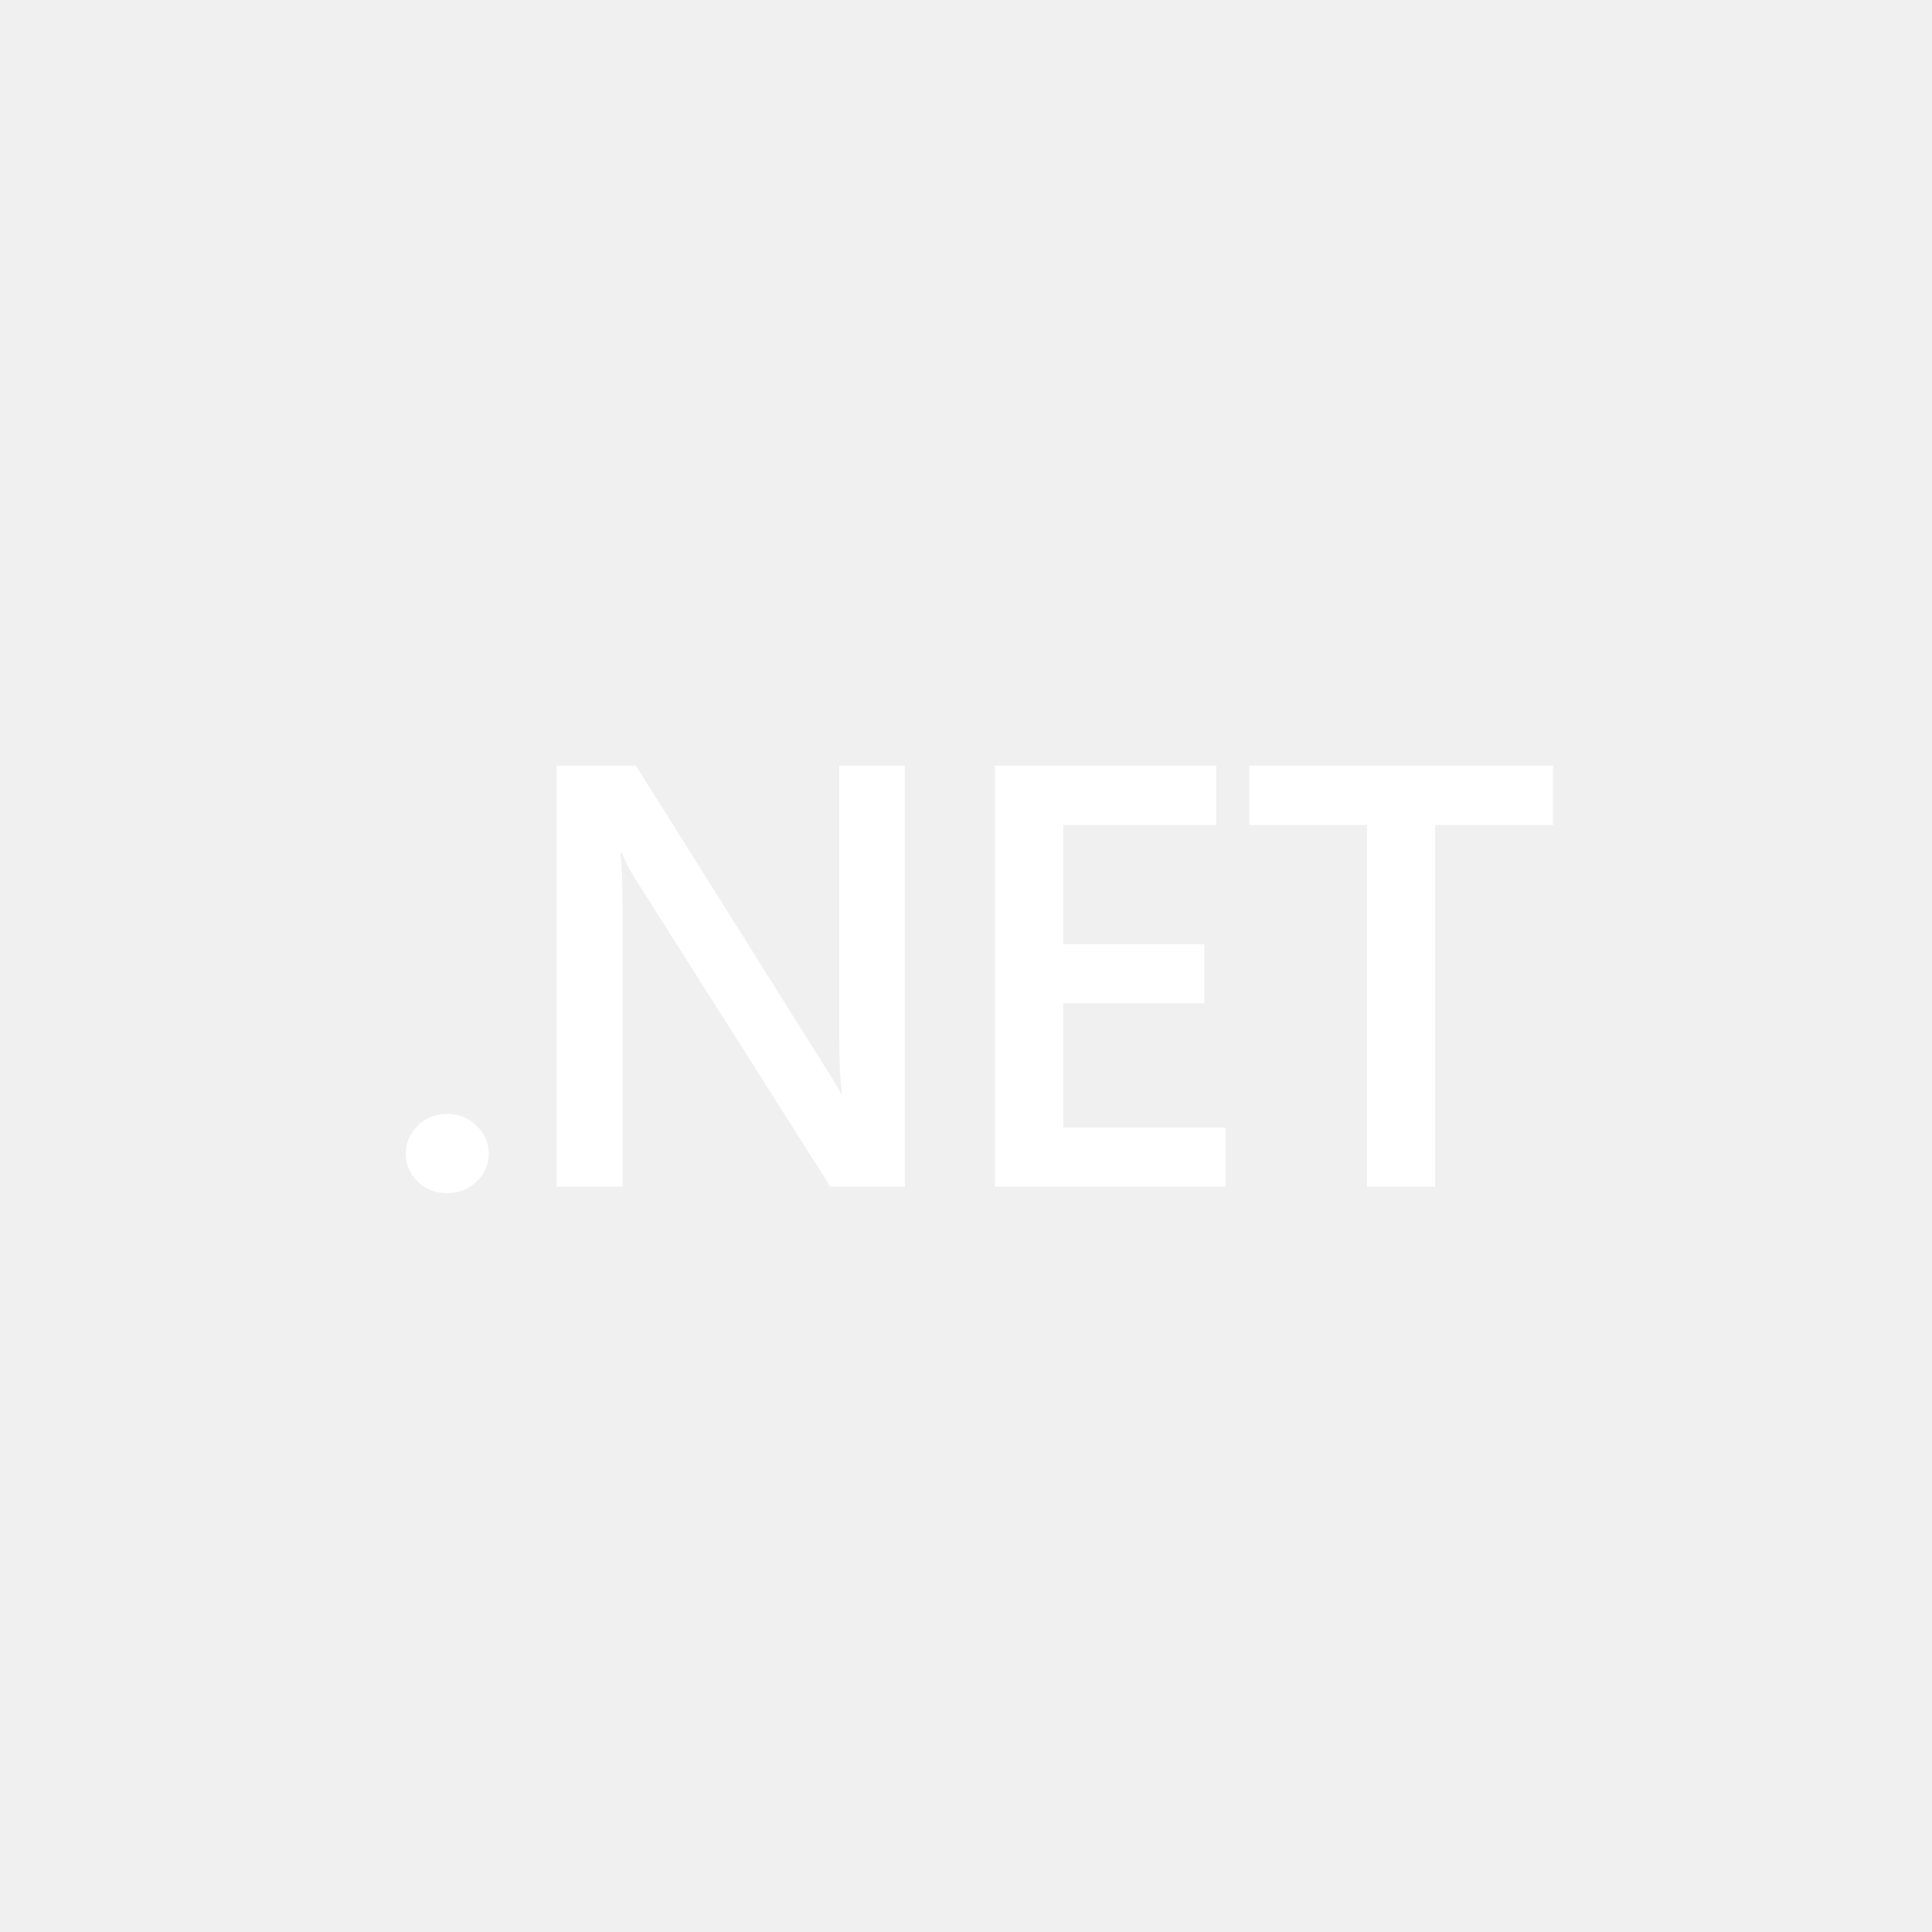
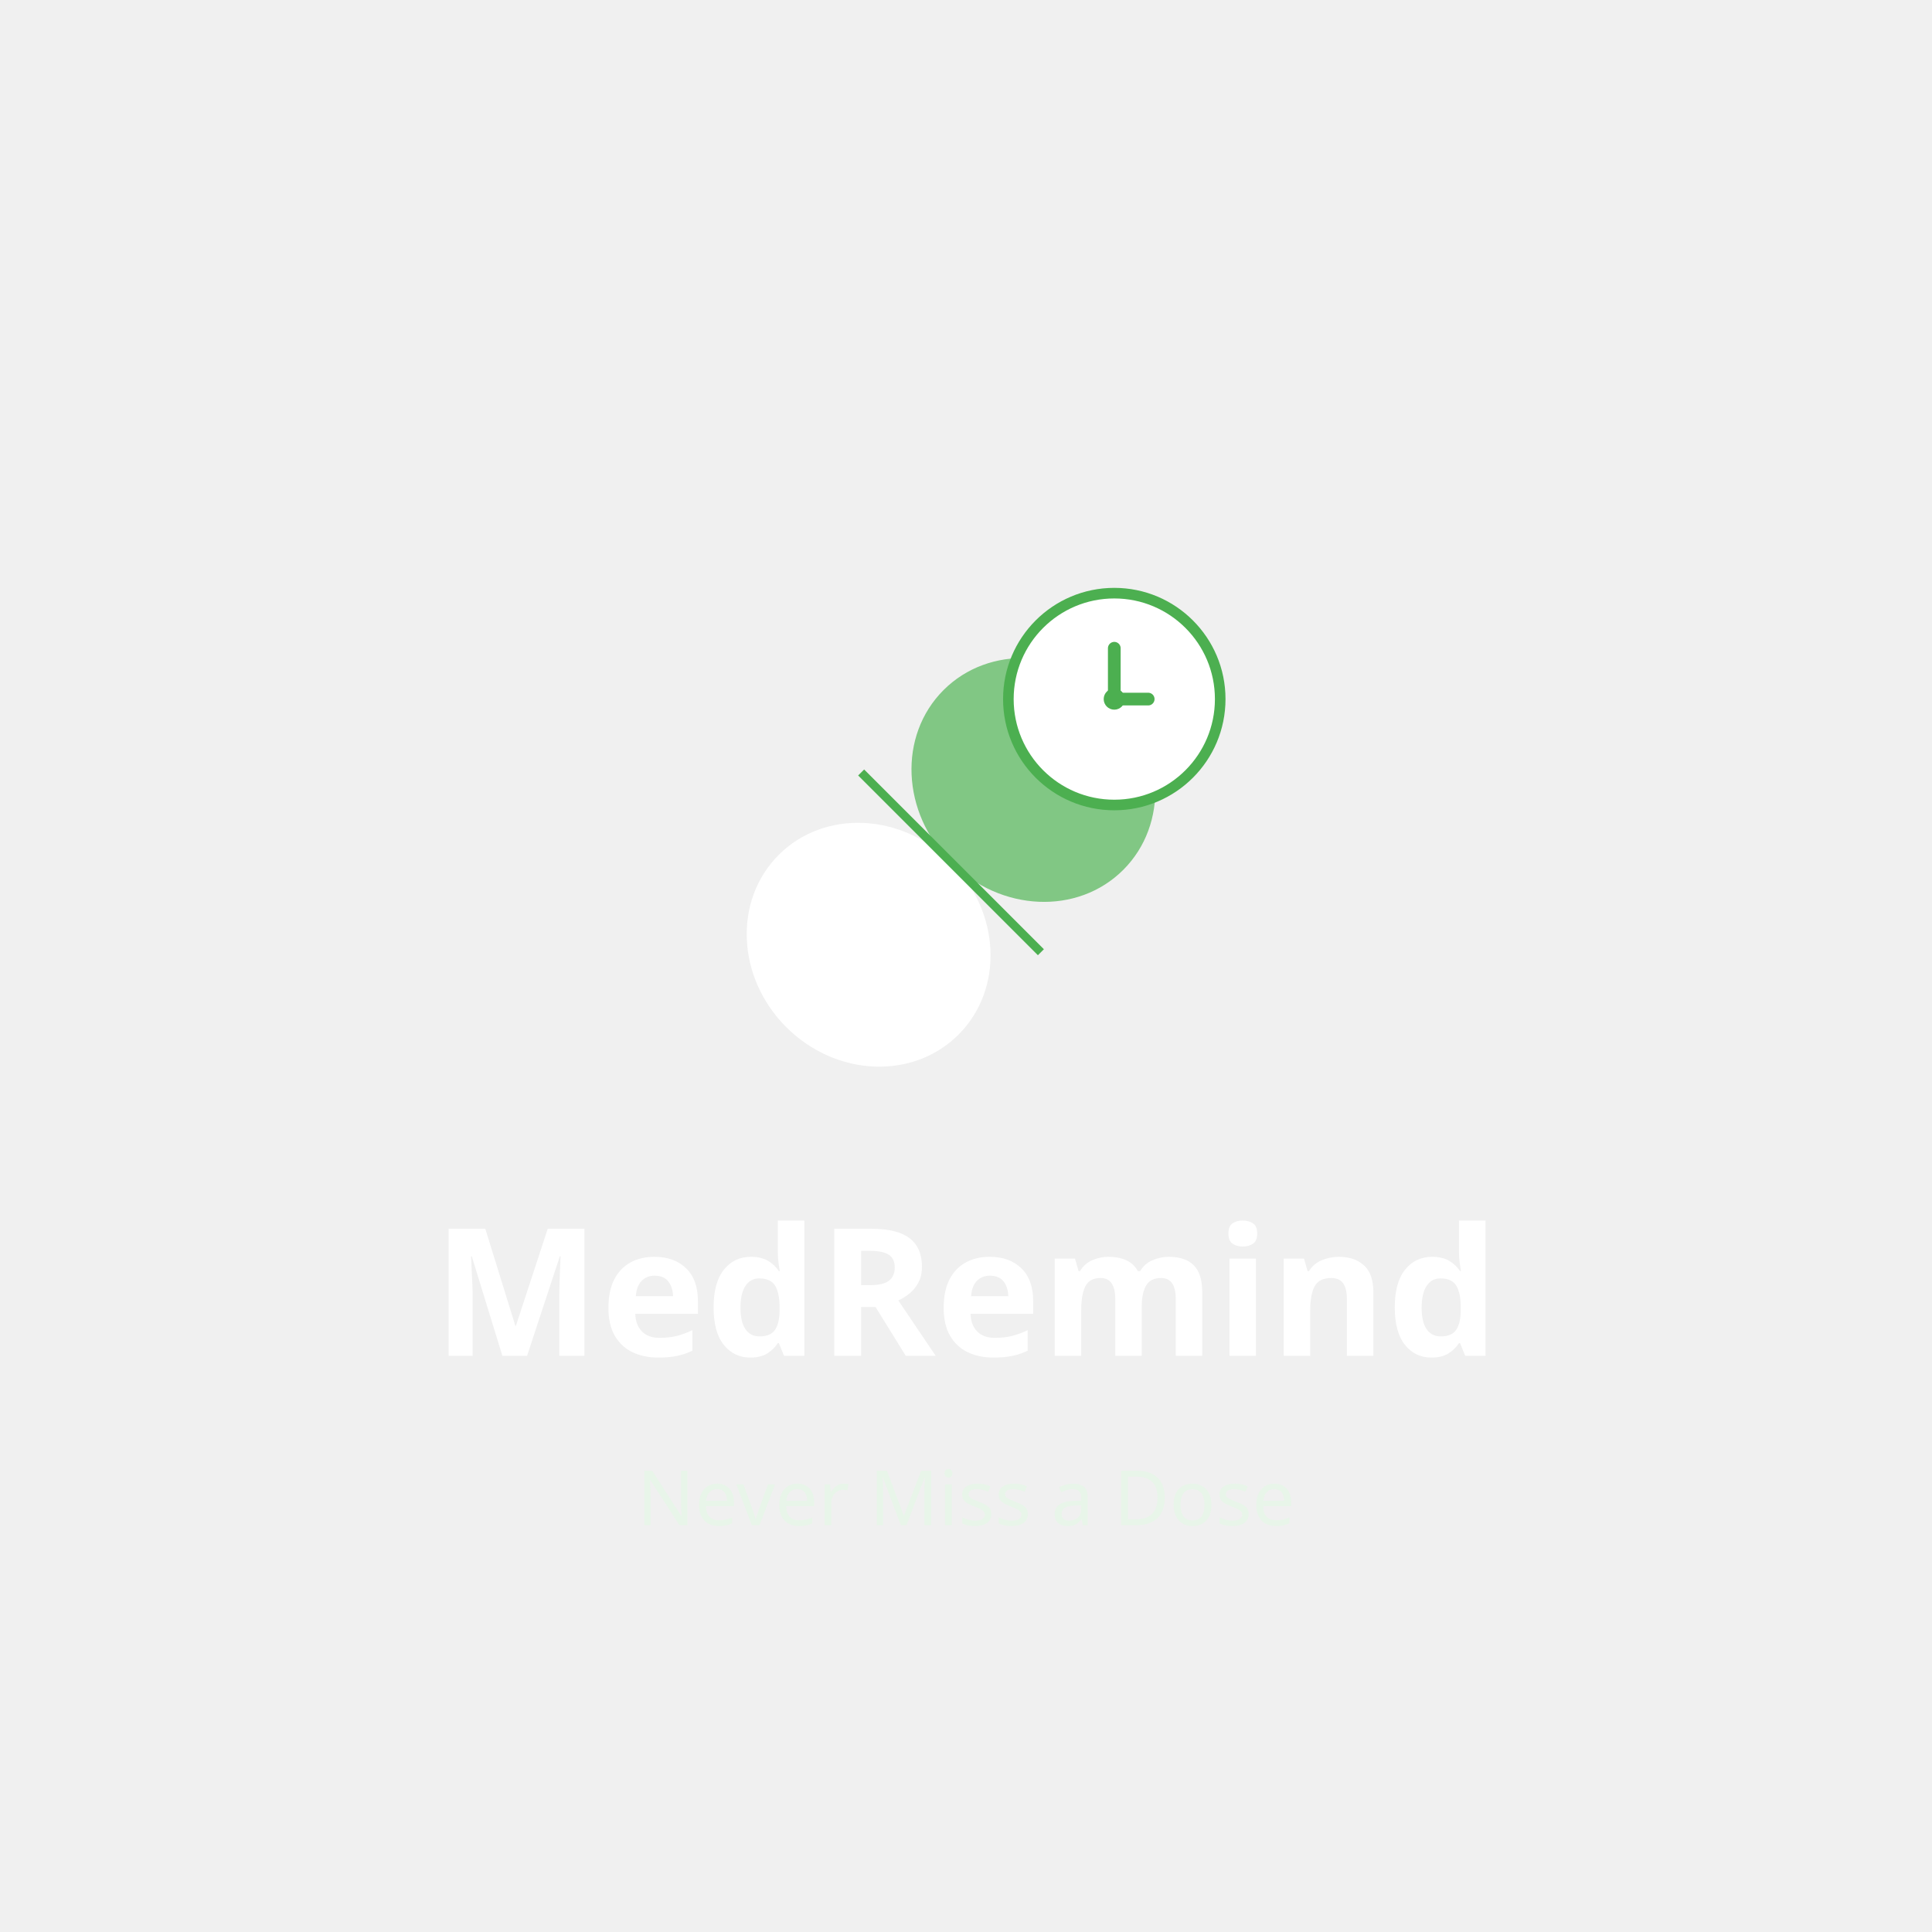
- <svg xmlns="http://www.w3.org/2000/svg" width="456" height="456" viewBox="0 0 456 456" version="1.1" xml:space="preserve" style="fill-rule:evenodd;clip-rule:evenodd;stroke-linejoin:round;stroke-miterlimit:2;">
-   <path d="m 105.5,281.609 c -2.703,0 -5.001,-0.9 -6.893,-2.702 -1.892,-1.848 -2.838,-4.042 -2.838,-6.582 0,-2.587 0.946,-4.804 2.838,-6.652 1.892,-1.848 4.19,-2.772 6.893,-2.772 2.748,0 5.068,0.924 6.96,2.772 1.937,1.848 2.906,4.064 2.906,6.652 0,2.54 -0.968,4.734 -2.906,6.582 -1.892,1.802 -4.212,2.702 -6.96,2.702 z" style="fill:#ffffff;fill-rule:nonzero;stroke-width:0.838" />
-   <path d="M 213.561,280.084 H 195.99 L 149.7,207.054 c -1.171,-1.848 -2.14,-3.765 -2.906,-5.751 h -0.406 c 0.361,2.125 0.541,6.675 0.541,13.65 v 65.132 h -15.543 v -99.36 h 18.719 l 44.737,71.298 c 1.892,2.957 3.109,4.989 3.649,6.098 h 0.27 c -0.45,-2.632 -0.676,-7.09 -0.676,-13.373 v -64.023 h 15.476 z" style="fill:#ffffff;fill-rule:nonzero;stroke-width:0.838" />
-   <path d="m 289.251,280.084 h -54.401 v -99.36 h 52.238 v 13.997 h -36.154 v 28.131 h 33.316 v 13.927 h -33.316 v 29.378 h 38.316 z" style="fill:#ffffff;fill-rule:nonzero;stroke-width:0.838" />
-   <path d="M 366.565,194.721 H 338.722 v 85.363 h -16.084 v -85.363 h -27.775 v -13.997 h 71.701 z" style="fill:#ffffff;fill-rule:nonzero;stroke-width:0.838" />
+ <svg xmlns="http://www.w3.org/2000/svg" width="456" height="456" viewBox="0 0 456 456" version="1.1">
+   <g transform="translate(228, 200)">
+     <g transform="rotate(-45)">
+       <rect x="-60" y="-30" width="55" height="60" rx="30" ry="30" fill="#FFFFFF" />
+       <rect x="-5" y="-30" width="55" height="60" rx="30" ry="30" fill="#81C784" />
+       <line x1="-5" y1="-30" x2="-5" y2="30" stroke="#4CAF50" stroke-width="2" />
+     </g>
+     <g transform="translate(35, -35)">
+       <circle cx="0" cy="0" r="25" fill="#FFFFFF" stroke="#4CAF50" stroke-width="2.5" />
+       <line x1="0" y1="0" x2="0" y2="-12" stroke="#4CAF50" stroke-width="3" stroke-linecap="round" />
+       <line x1="0" y1="0" x2="8" y2="0" stroke="#4CAF50" stroke-width="3" stroke-linecap="round" />
+       <circle cx="0" cy="0" r="2.5" fill="#4CAF50" />
+     </g>
+   </g>
+   <g transform="translate(228, 320)">
+     <text x="0" y="0" font-family="sans-serif" font-size="42" font-weight="bold" fill="#FFFFFF" text-anchor="middle">
+             MedRemind
+         </text>
+   </g>
+   <g transform="translate(228, 360)">
+     <text x="0" y="0" font-family="sans-serif" font-size="18" fill="#E8F5E9" text-anchor="middle">
+             Never Miss a Dose
+         </text>
+   </g>
</svg>
